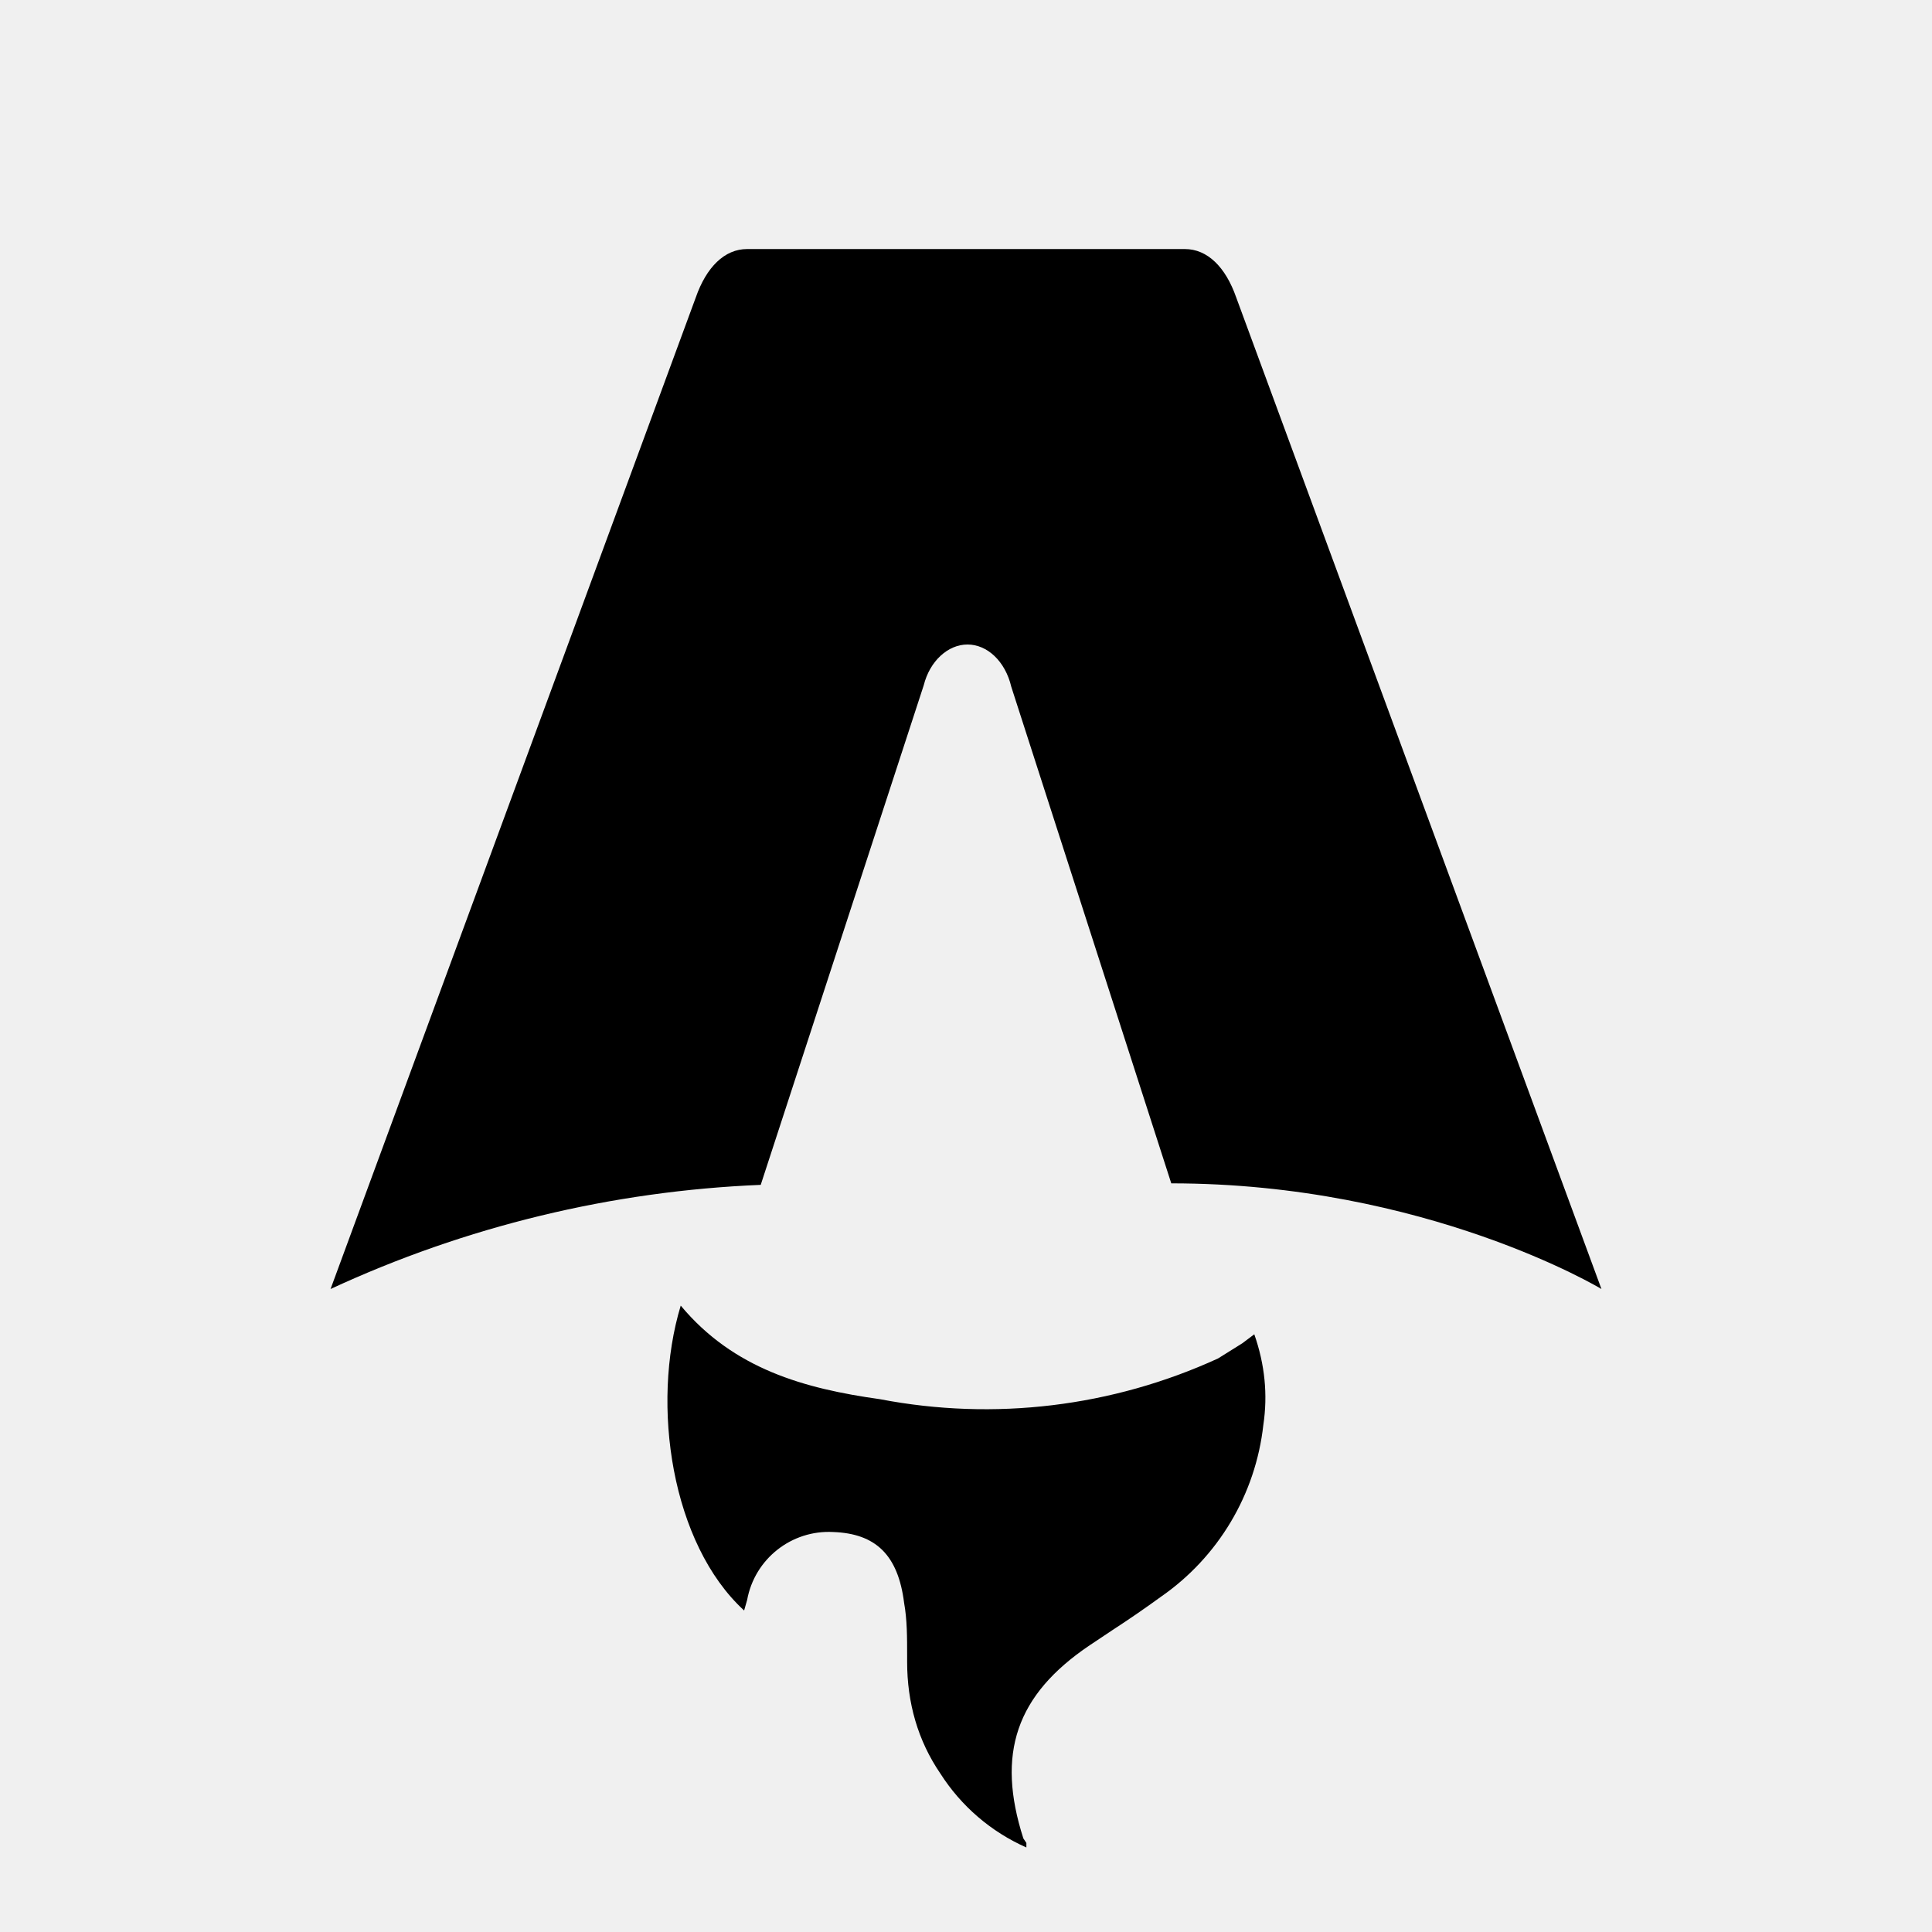
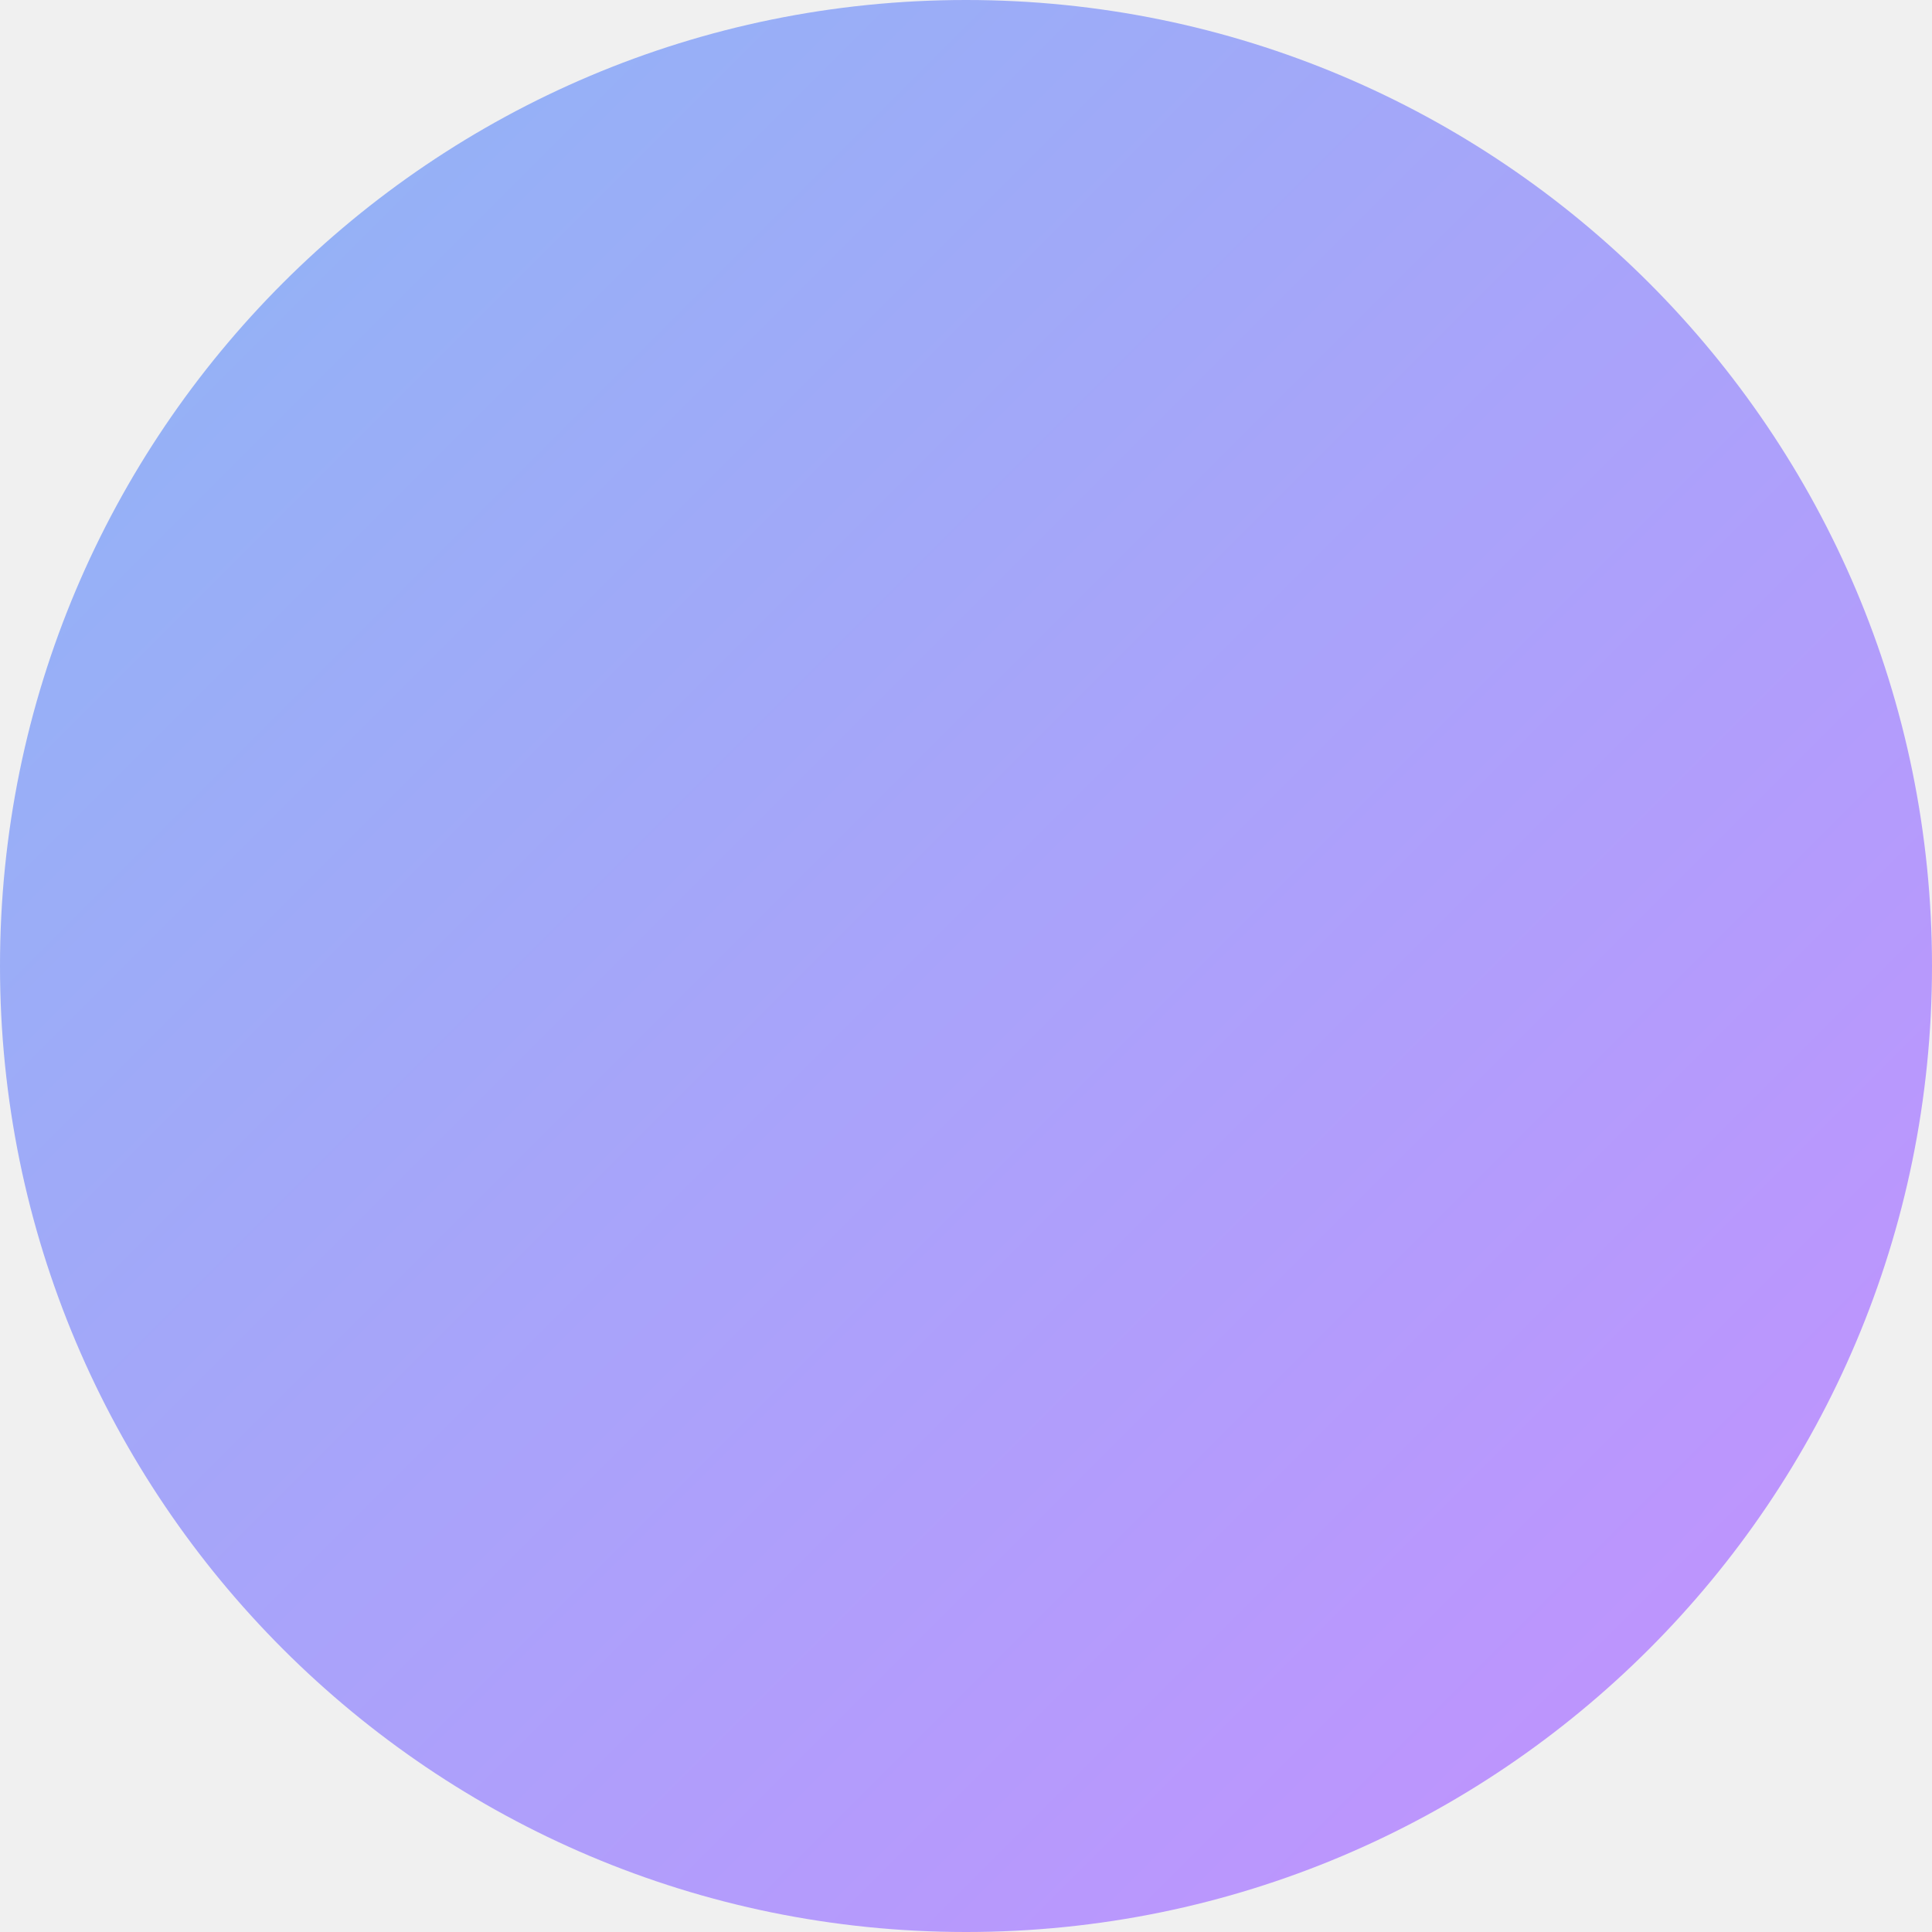
- <svg xmlns="http://www.w3.org/2000/svg" fill="none" viewBox="0 0 128 128">
-   <path d="M50.4 78.5a75.1 75.1 0 0 0-28.5 6.9l24.2-65.7c.7-2 1.9-3.2 3.4-3.2h29c1.5 0 2.7 1.2 3.4 3.2l24.2 65.7s-11.6-7-28.5-7L67 45.5c-.4-1.7-1.6-2.8-2.9-2.8-1.3 0-2.5 1.1-2.9 2.7L50.4 78.5Zm-1.1 28.2Zm-4.2-20.2c-2 6.6-.6 15.8 4.2 20.2a17.5 17.5 0 0 1 .2-.7 5.5 5.5 0 0 1 5.7-4.5c2.8.1 4.3 1.5 4.7 4.7.2 1.1.2 2.3.2 3.5v.4c0 2.7.7 5.2 2.2 7.4a13 13 0 0 0 5.7 4.9v-.3l-.2-.3c-1.8-5.6-.5-9.5 4.4-12.8l1.5-1a73 73 0 0 0 3.2-2.2 16 16 0 0 0 6.8-11.4c.3-2 .1-4-.6-6l-.8.6-1.6 1a37 37 0 0 1-22.4 2.7c-5-.7-9.7-2-13.2-6.2Z" />
-   <style>
-         path { fill: #000; }
-         @media (prefers-color-scheme: dark) {
-             path { fill: #FFF; }
-         }
-     </style>
+ <svg xmlns="http://www.w3.org/2000/svg" width="128" height="128" viewBox="0 0 128 128">
+   <linearGradient x1="0" y1="0" x2="100%" y2="100%" id="gradient">
+     <stop stop-color="#8eb6f5" offset="2%" />
+     <stop stop-color="#c58fff" offset="100%" />
+   </linearGradient>
+   <circle fill="url(#gradient)" cx="64" cy="64" r="64" />
</svg>
